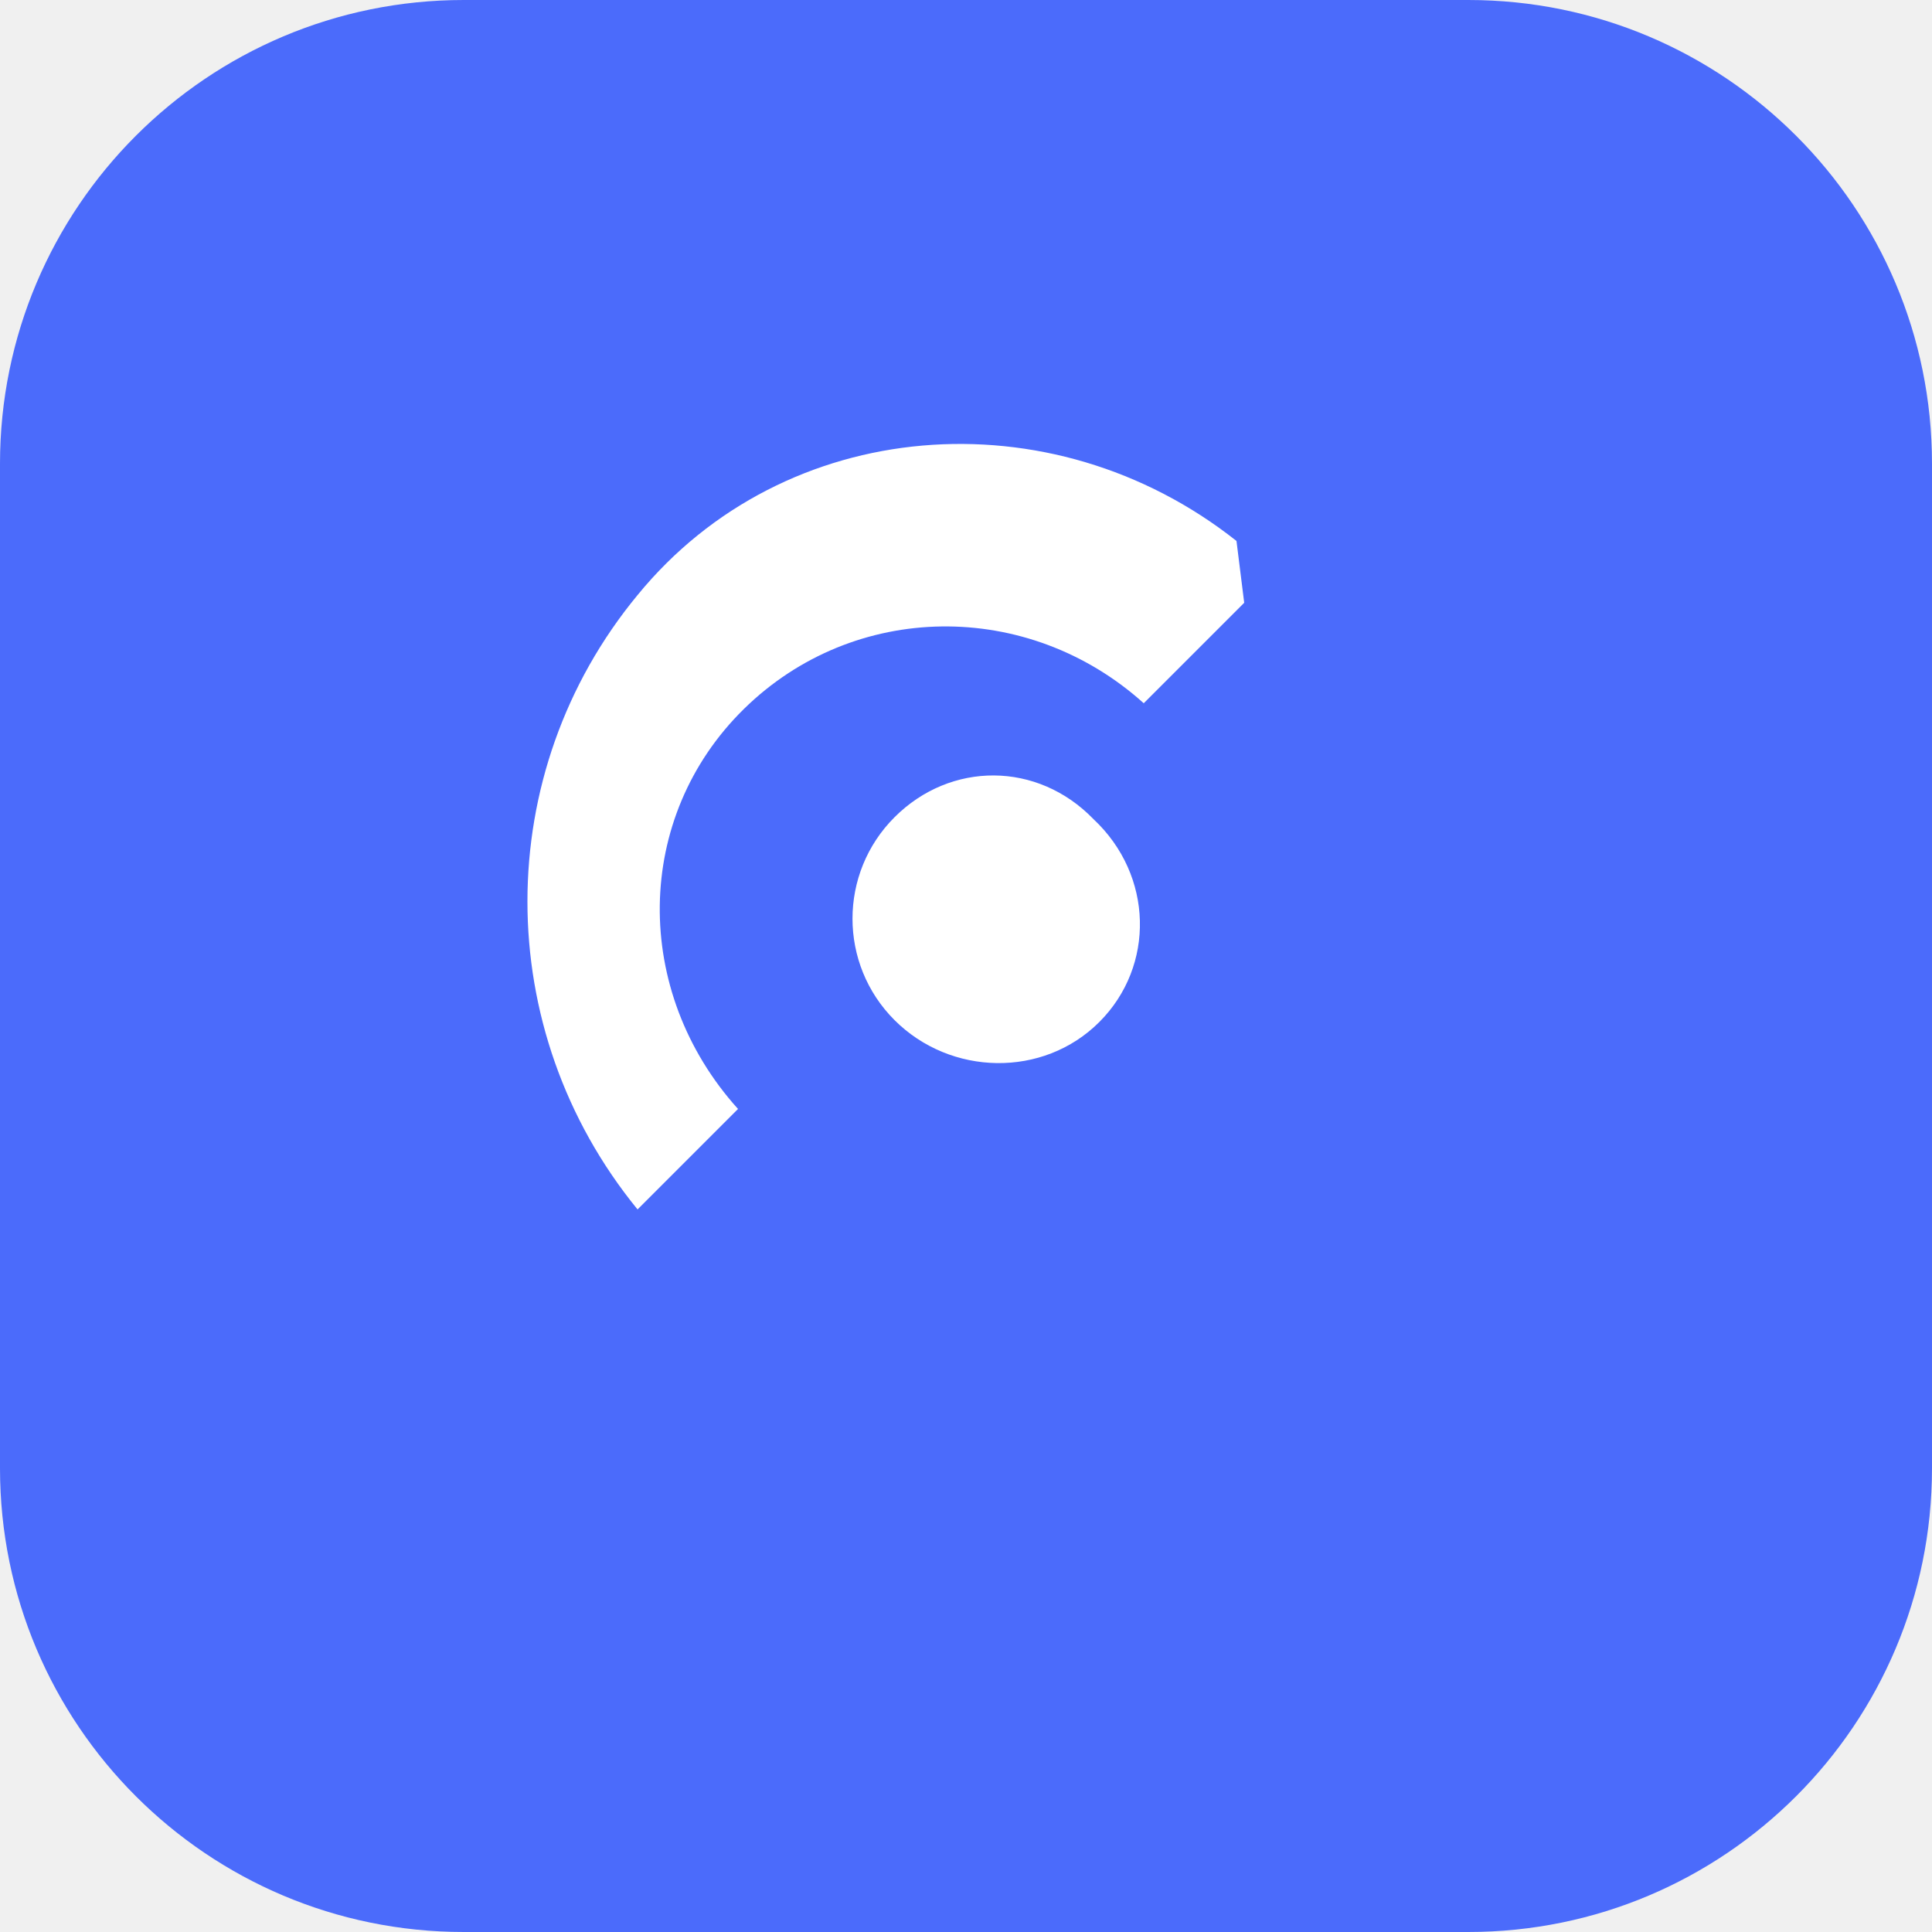
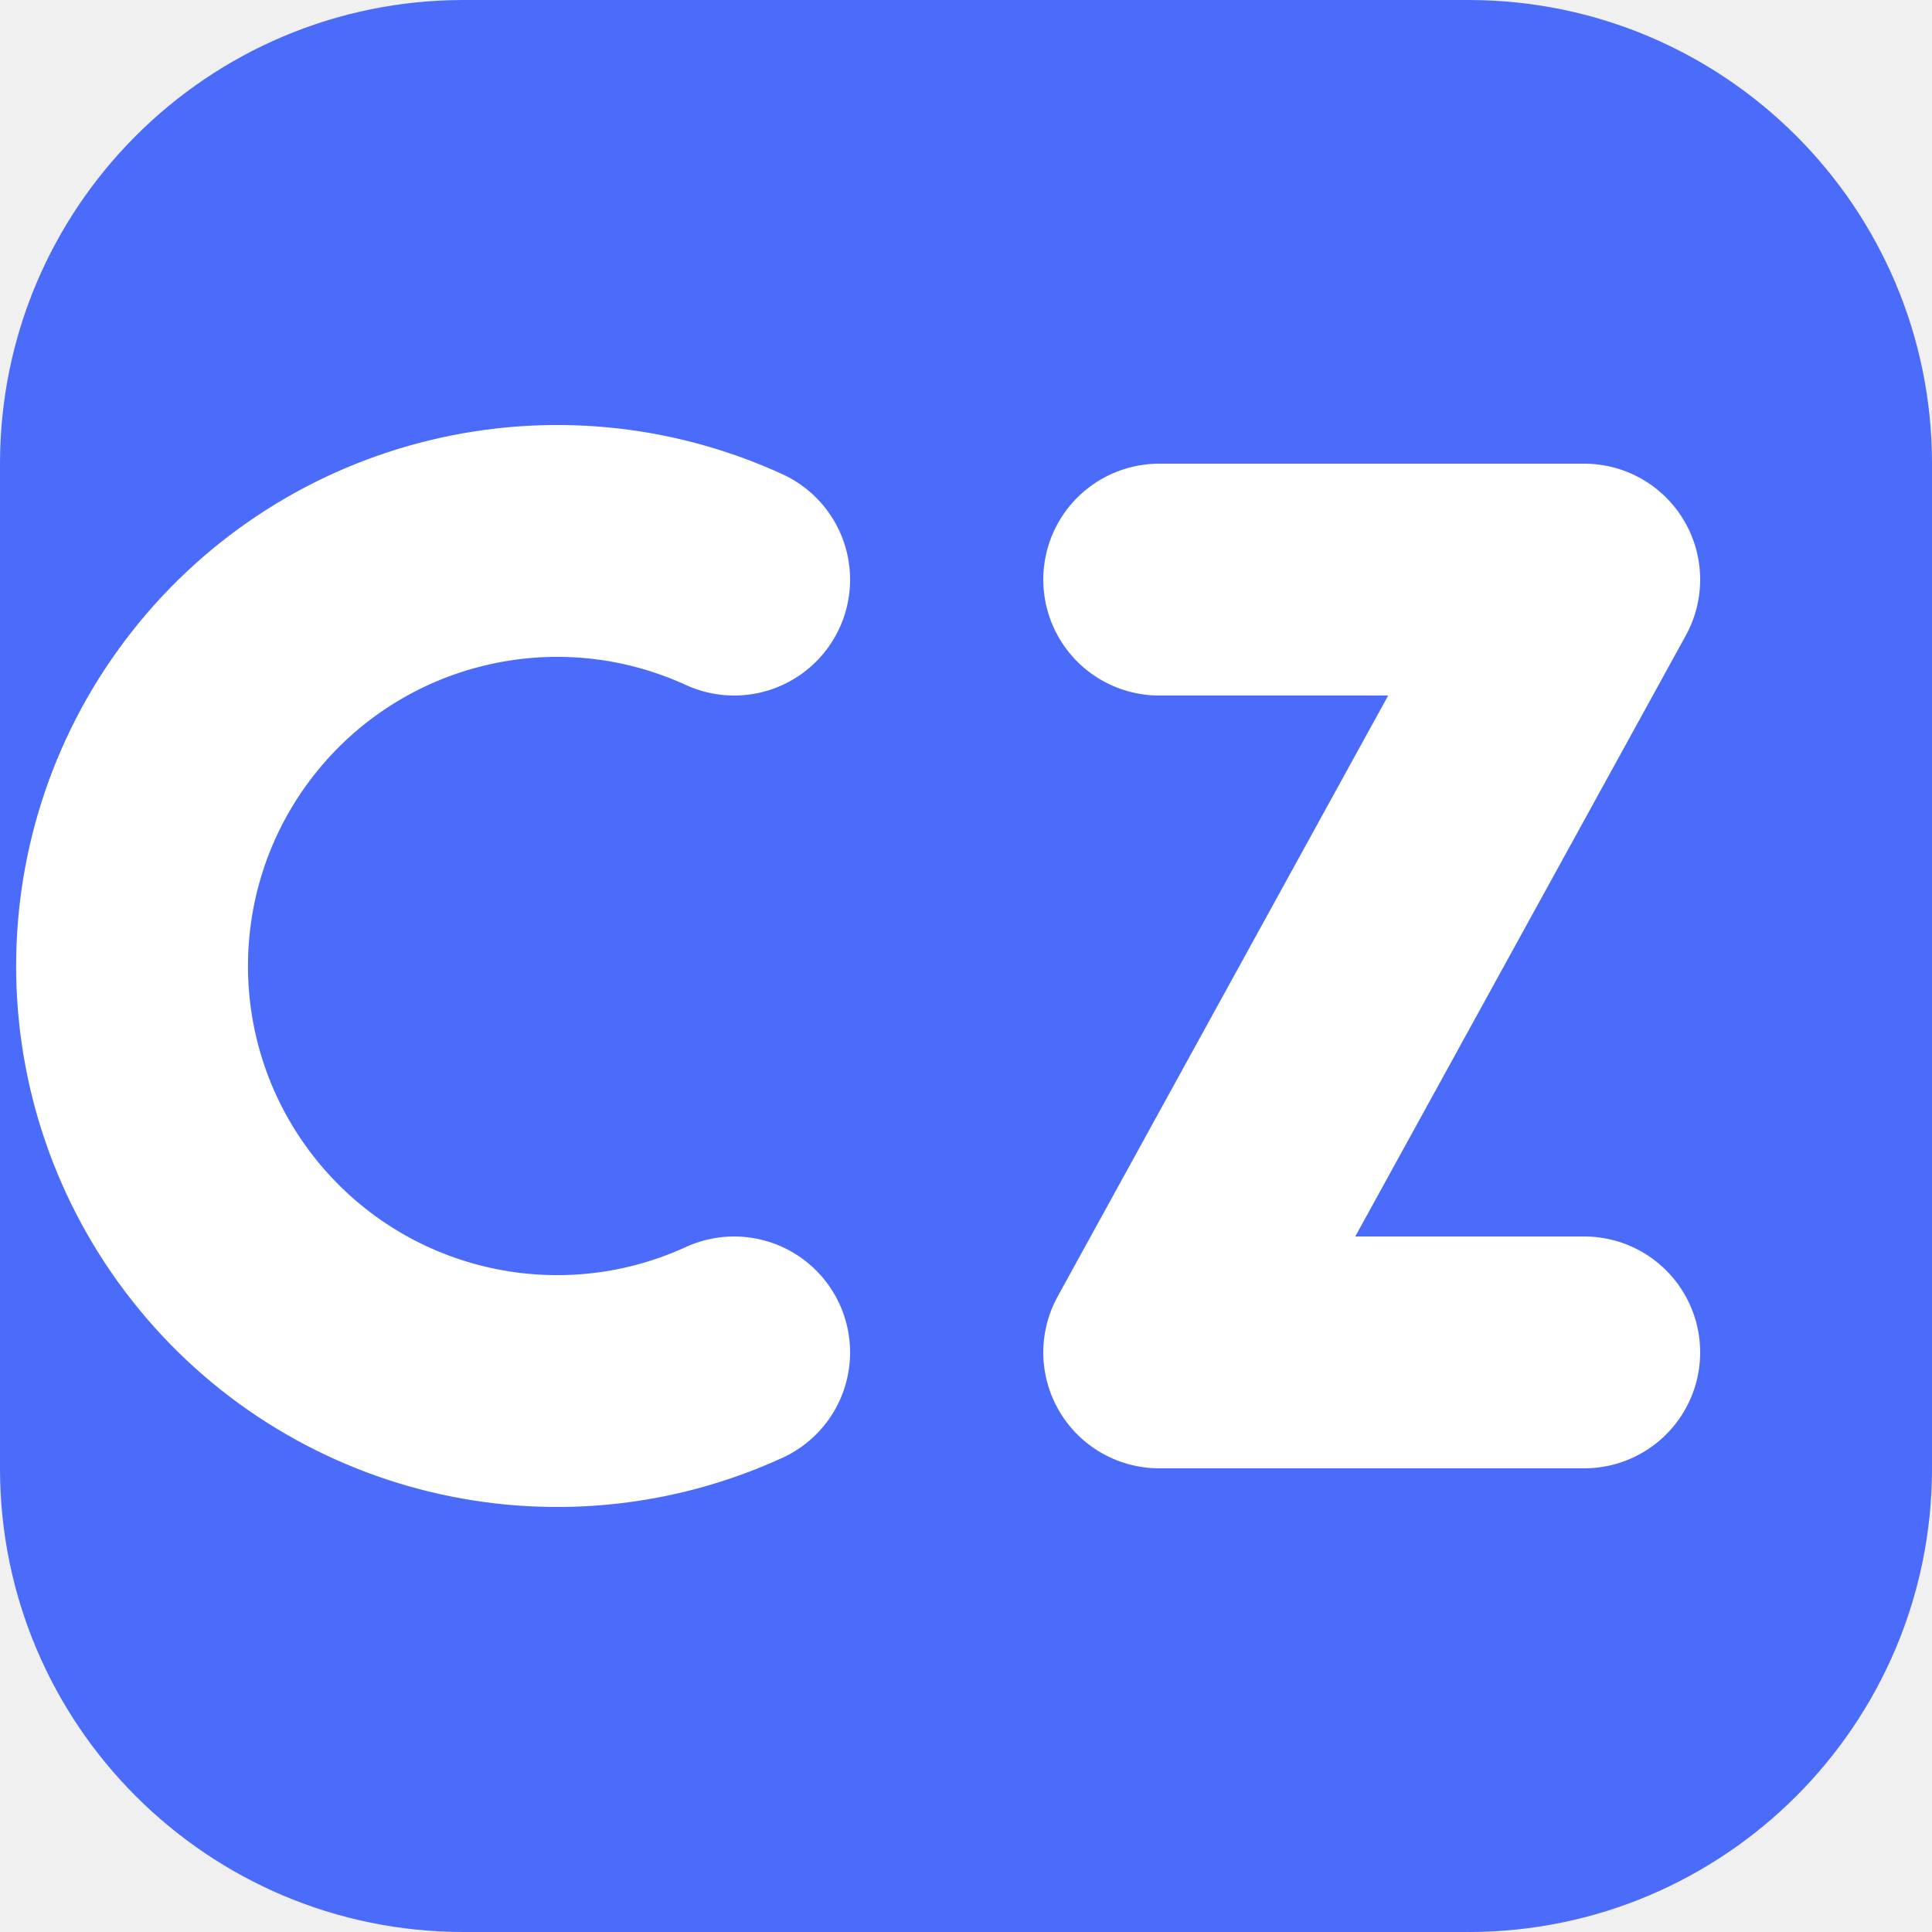
<svg xmlns="http://www.w3.org/2000/svg" viewBox="0 0 100 100">
  <rect width="100" height="100" rx="24" fill="#4B6BFB" />
-   <path d="M64 28c-9.6-7.6-23.4-6.5-31 2.8-7.6 9.2-7.6 22.5 0 31.8l5.2-5.2c-5.5-6.1-5.4-15.1 0.3-20.7 5.7-5.6 14.7-5.7 20.7-0.3l5.2-5.2Zm-7.4 14.4c-2.9-3-7.4-3-10.3-.1-2.9 2.9-2.9 7.6 0 10.5 2.9 2.9 7.7 3 10.6.1 2.9-2.9 2.8-7.6-.3-10.5Z" fill="#fff" />
+   <path d="M38 30a22 22 0 1 0 0 40" fill="none" stroke="#fff" stroke-width="12" stroke-linecap="round" />
+   <path d="M60 30h22L60 70h22" fill="none" stroke="#fff" stroke-width="12" stroke-linecap="round" stroke-linejoin="round" />
</svg>
